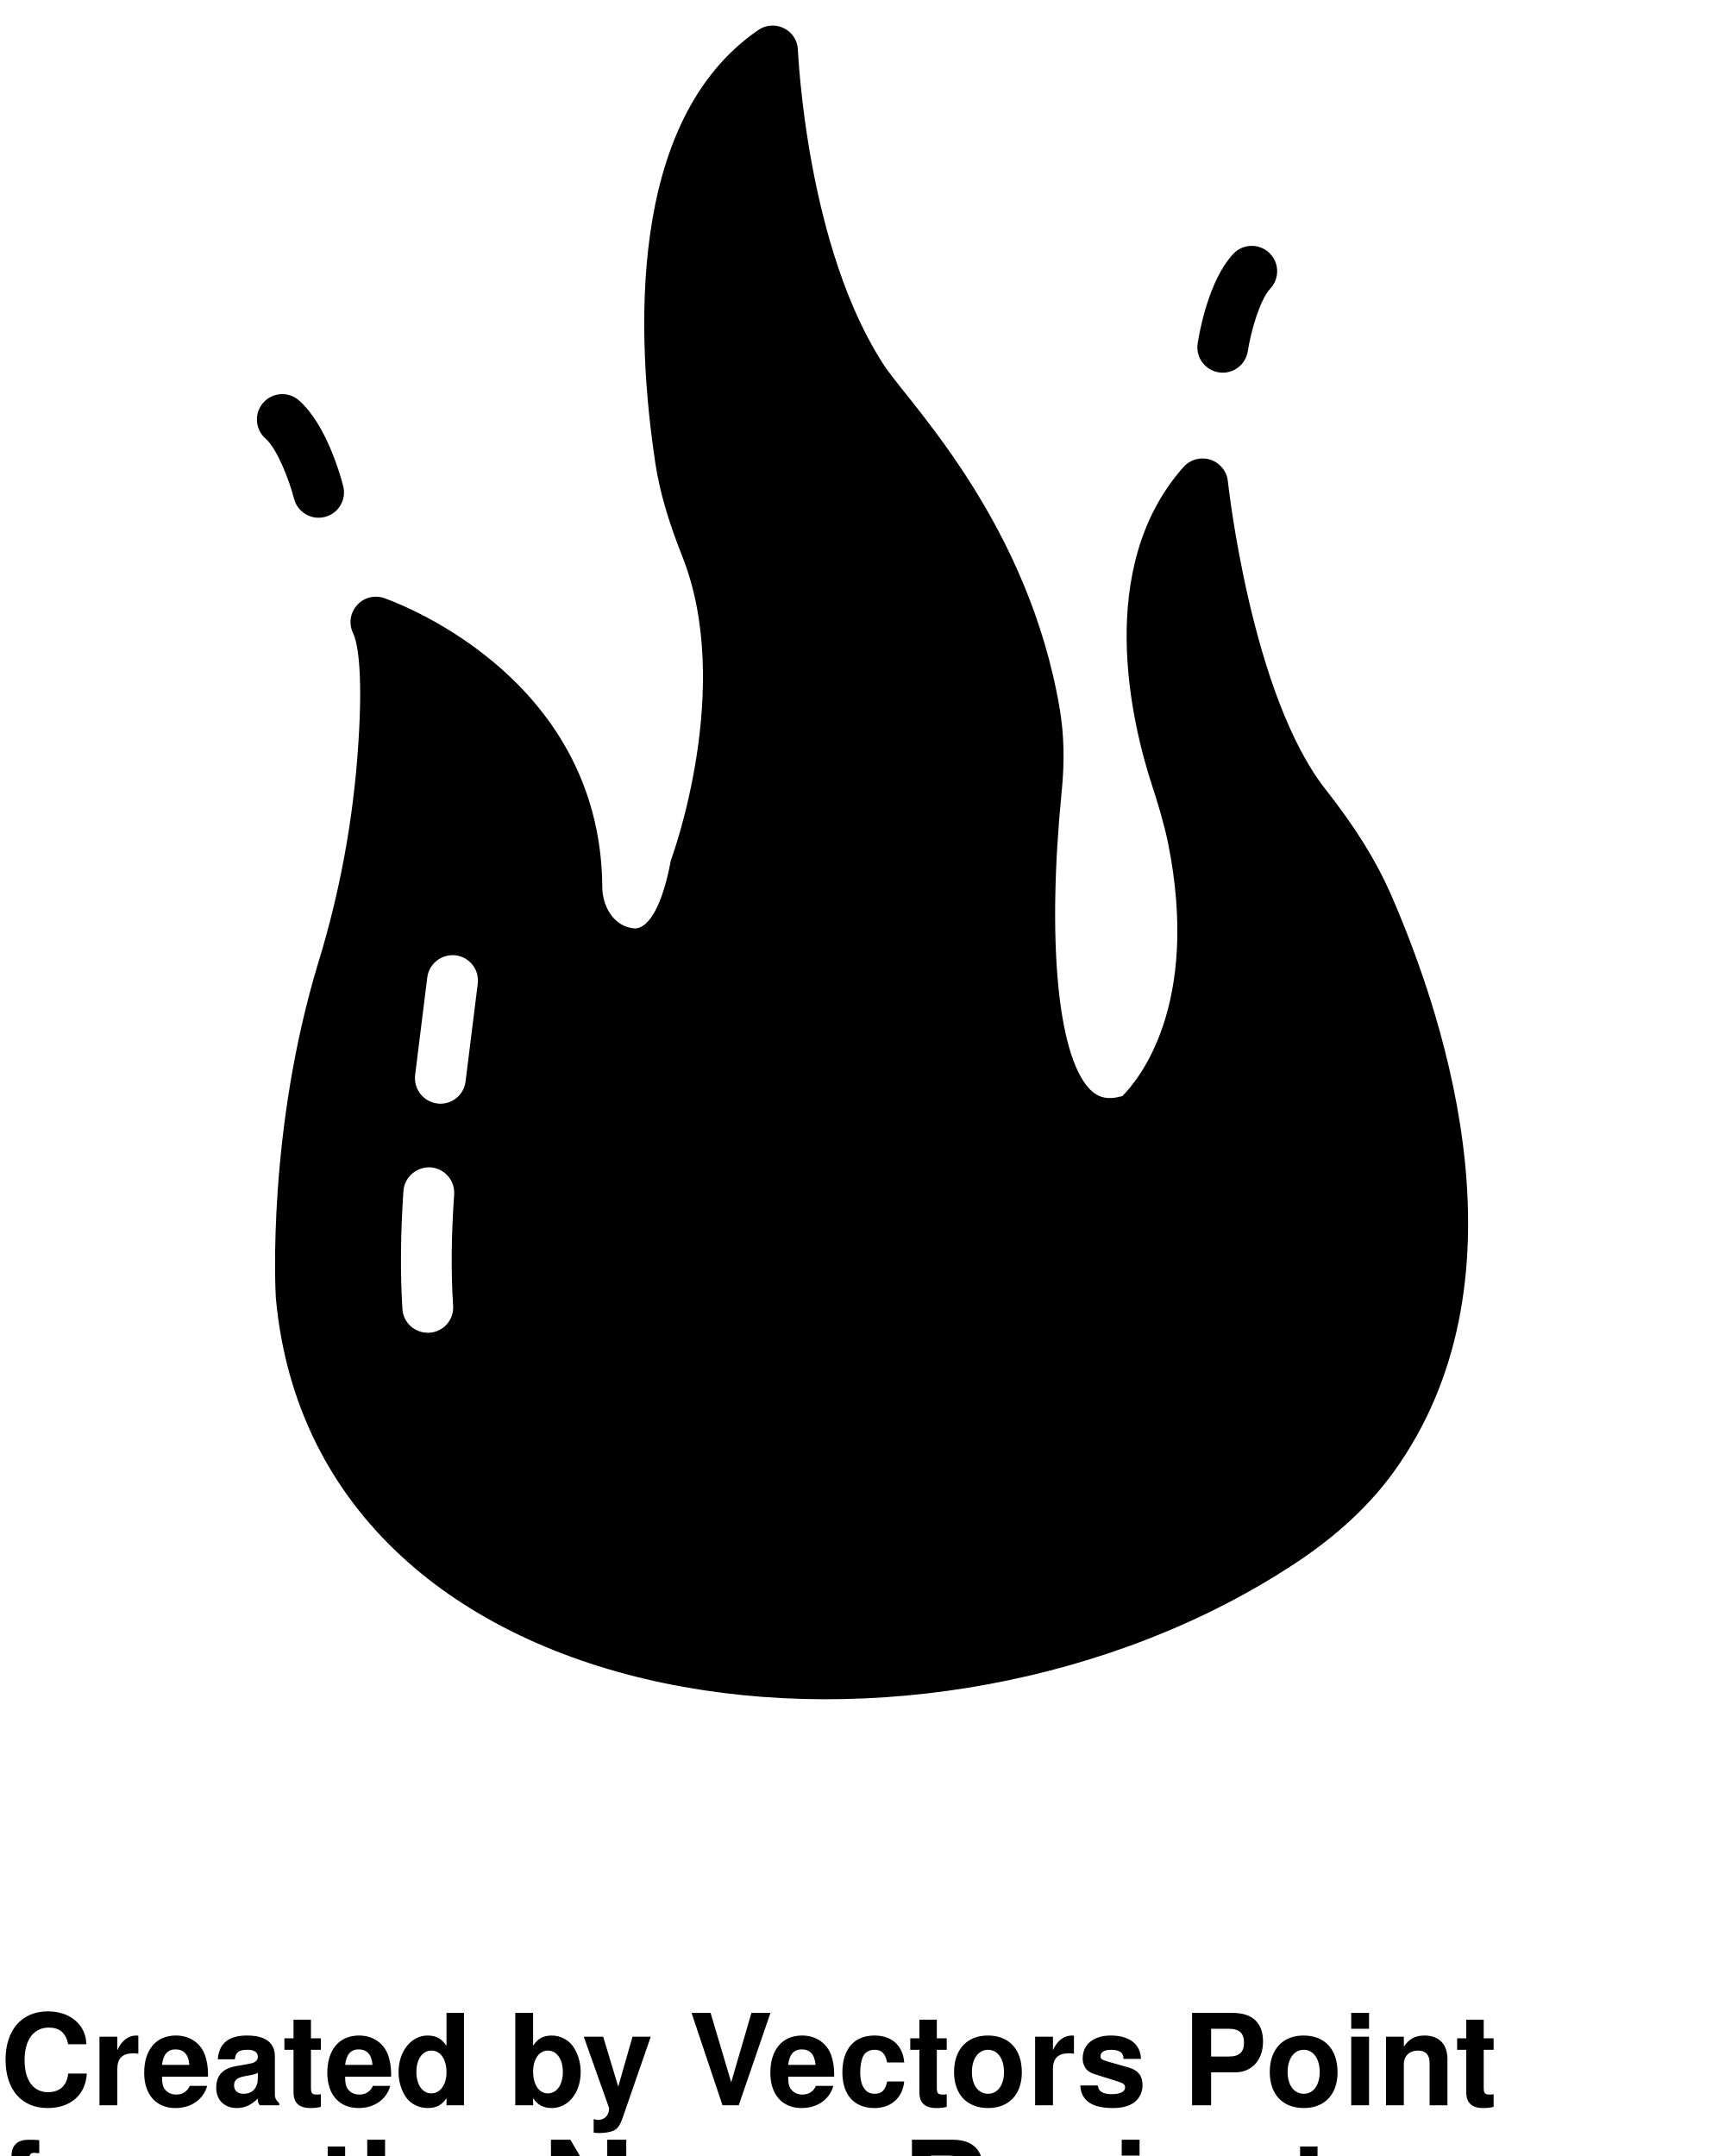
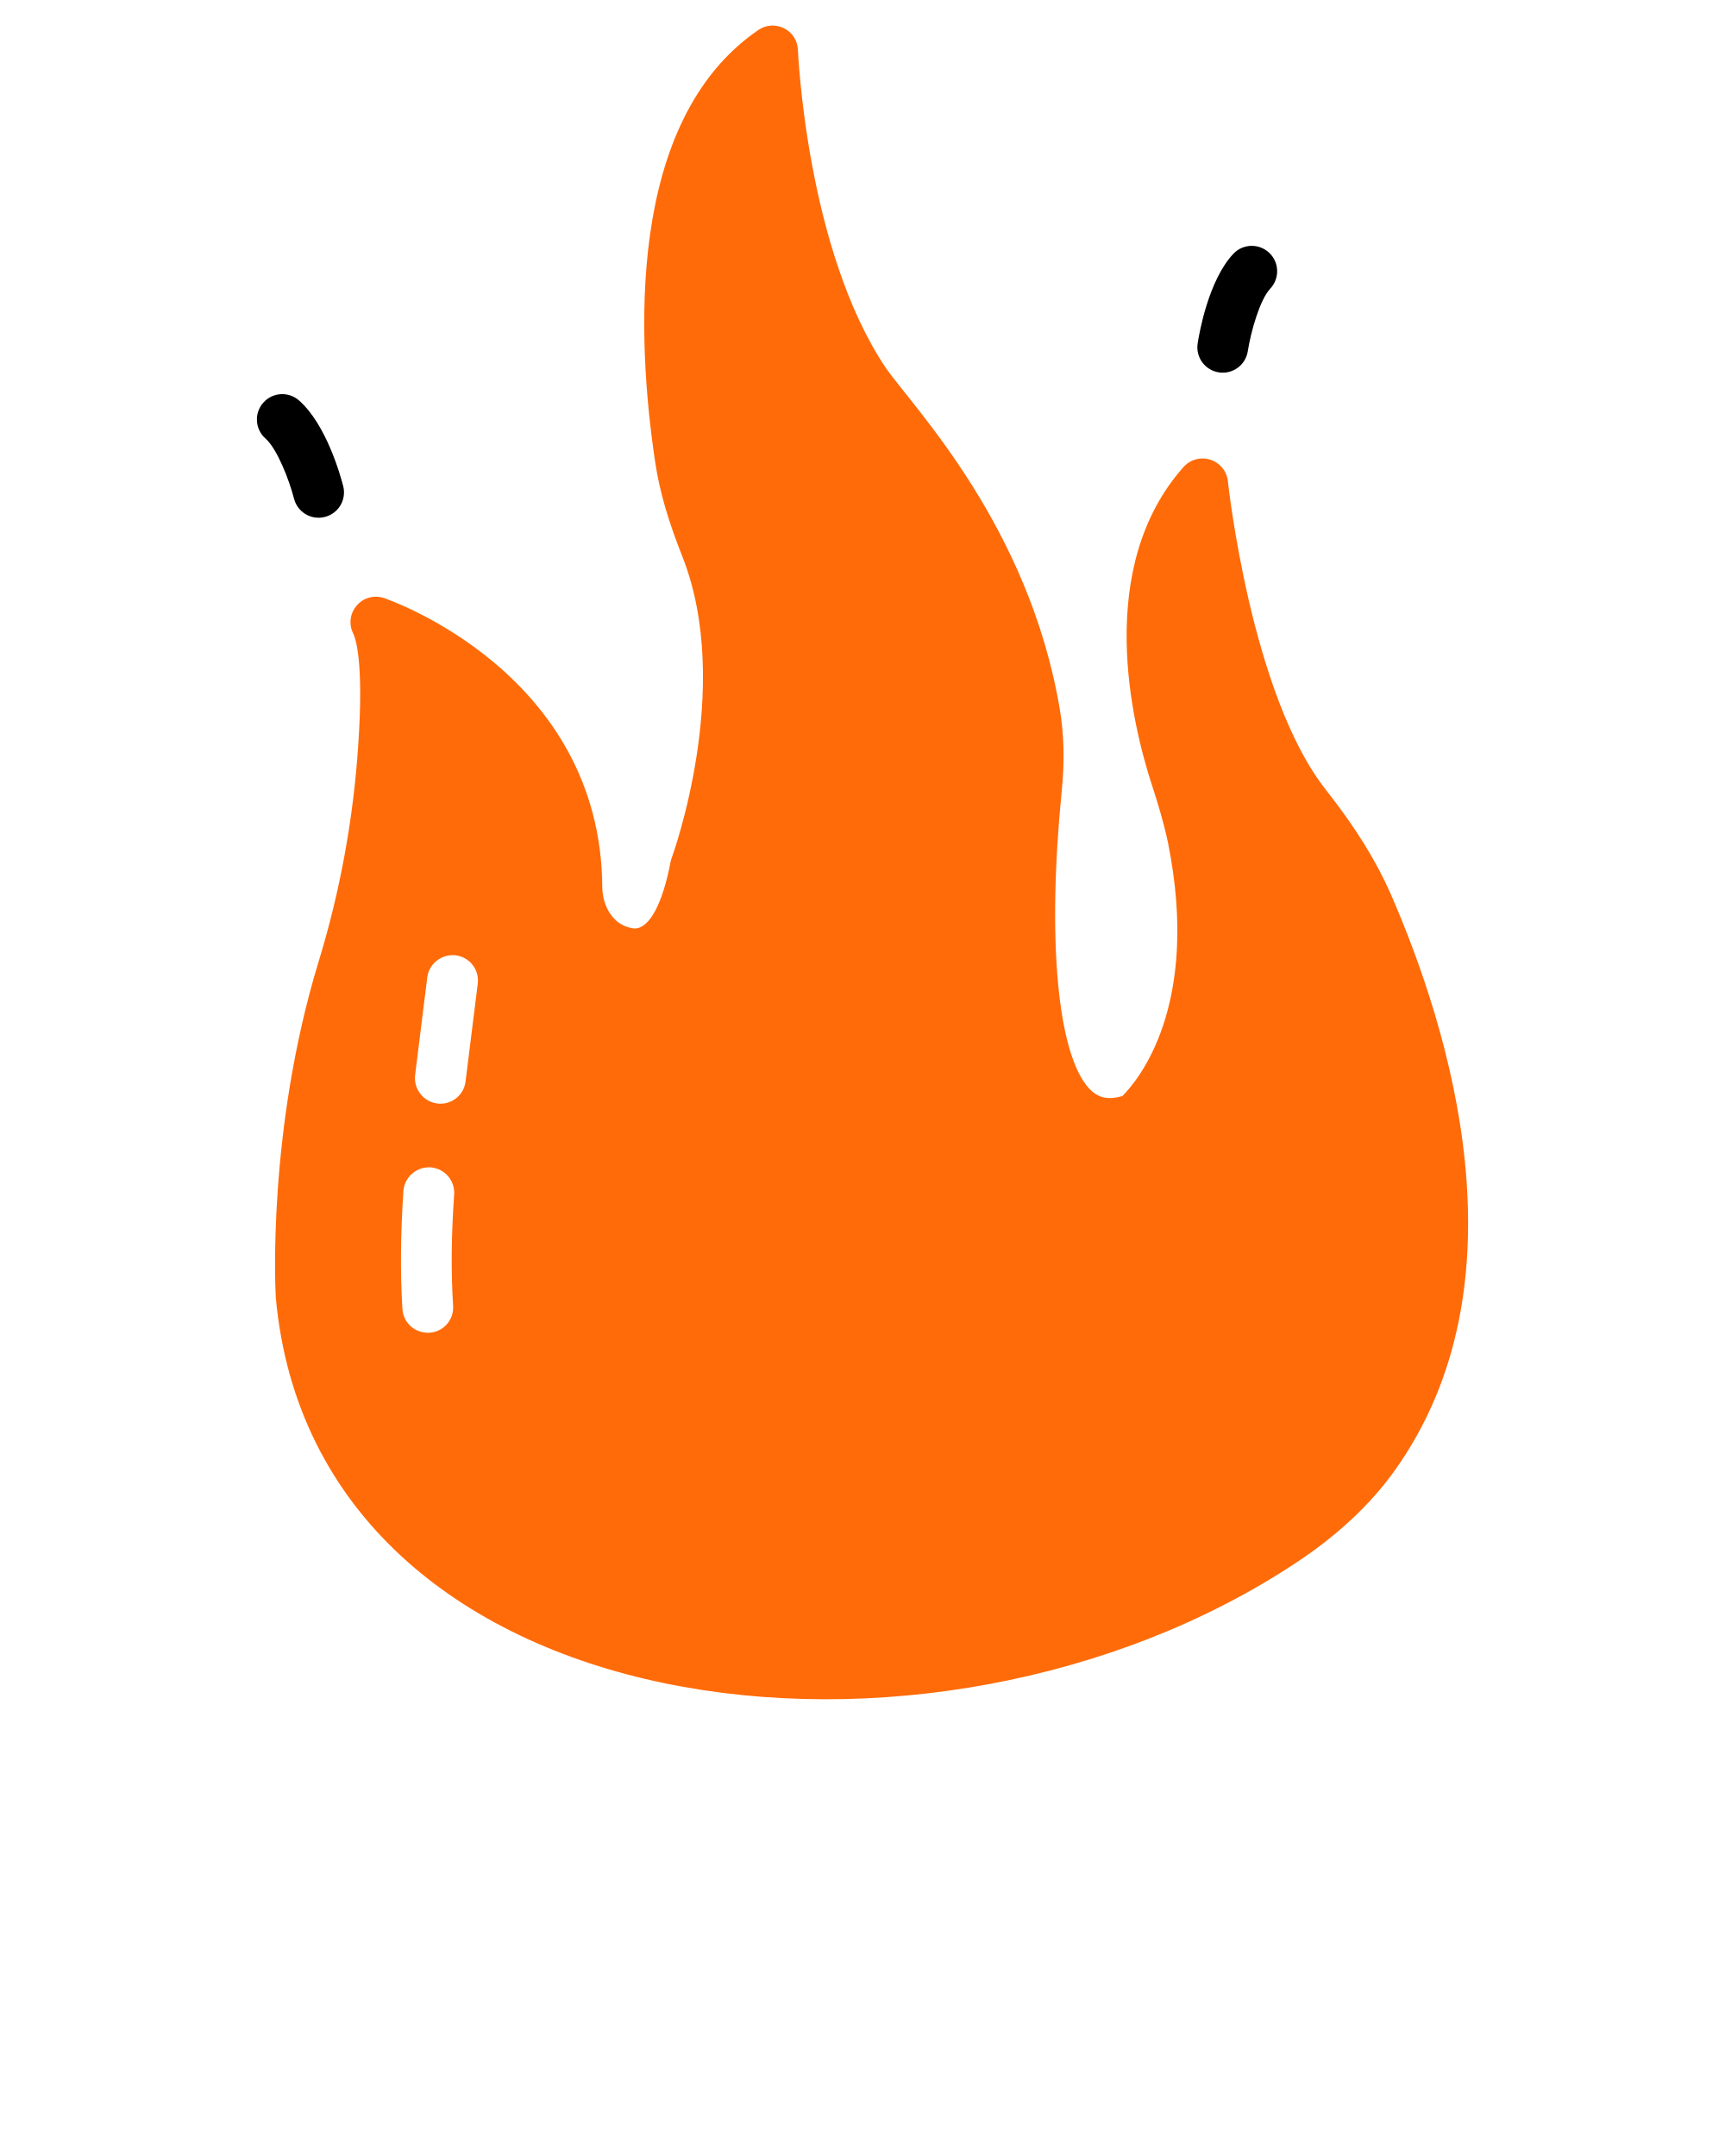
<svg xmlns="http://www.w3.org/2000/svg" version="1.1" x="0px" y="0px" viewBox="0 0 68 85" enable-background="new 0 0 68 68" xml:space="preserve">
  <g>
    <g>
-       <path d="M54.813,35.223c-0.58-1.31-1.38-2.6-2.55-4.09c-2.95-3.74-3.85-12.08-3.86-12.16c-0.04-0.4-0.32-0.73-0.69-0.85    c-0.38-0.12-0.79-0.01-1.06,0.29c-3.52,3.97-2.04,10.1-1.24,12.55c0.22,0.67,0.46,1.46,0.63,2.26c1.3,6.47-1.21,9.4-1.8,9.99    c-0.57,0.16-0.96,0.08-1.32-0.31c-1.24-1.37-1.65-5.86-1.07-11.71c0.12-1.19,0.09-2.26-0.08-3.26    c-1.223-7.19-5.708-11.803-6.85-13.42c-3.14-4.68-3.46-12.47-3.47-12.54c-0.01-0.37-0.22-0.7-0.55-0.86    c-0.32-0.16-0.71-0.14-1.01,0.07c-5.24,3.59-4.79,12.24-4.06,17.07c0.17,1.12,0.5,2.26,1.07,3.7c2.03,5.15-0.4,11.8-0.42,11.86    c-0.02,0.06-0.04,0.11-0.05,0.17c-0.31,1.64-0.83,2.62-1.41,2.62c-0.06,0-0.12-0.01-0.19-0.03c-0.71-0.15-1.08-0.91-1.09-1.57    c-0.04-8.53-8.53-11.4-8.62-11.43c-0.38-0.12-0.8-0.01-1.06,0.3c-0.27,0.31-0.32,0.74-0.14,1.1c0.1,0.21,0.42,1.13,0.2,4.38    c-0.19,2.92-0.72,5.81-1.57,8.58c-2.02,6.64-1.7,12.93-1.68,13.23c1.553,17.031,25.844,20.015,40.26,10.42    c1.58-1.05,2.87-2.25,3.82-3.57C60.273,50.613,57.143,40.563,54.813,35.223z M17.863,51.493    c0.03,0.55-0.39,1.02-0.94,1.05h-0.06c-0.53,0-0.97-0.41-1-0.94c-0.09-1.46-0.07-2.99,0.04-4.65c0.04-0.55,0.52-0.96,1.07-0.93    c0.55,0.04,0.97,0.52,0.93,1.07C17.793,48.673,17.773,50.113,17.863,51.493z M18.353,42.633    c-0.06,0.51-0.49,0.88-0.99,0.88c-0.04,0-0.08,0-0.13-0.01c-0.54-0.07-0.93-0.56-0.87-1.11l0.48-3.86    c0.07-0.54,0.56-0.93,1.12-0.87c0.55,0.07,0.94,0.57,0.87,1.12L18.353,42.633z" />
+       <path fill="#ff6b08" d="M54.813,35.223c-0.58-1.31-1.38-2.6-2.55-4.09c-2.95-3.74-3.85-12.08-3.86-12.16c-0.04-0.4-0.32-0.73-0.69-0.85    c-0.38-0.12-0.79-0.01-1.06,0.29c-3.52,3.97-2.04,10.1-1.24,12.55c0.22,0.67,0.46,1.46,0.63,2.26c1.3,6.47-1.21,9.4-1.8,9.99    c-0.57,0.16-0.96,0.08-1.32-0.31c-1.24-1.37-1.65-5.86-1.07-11.71c0.12-1.19,0.09-2.26-0.08-3.26    c-1.223-7.19-5.708-11.803-6.85-13.42c-3.14-4.68-3.46-12.47-3.47-12.54c-0.01-0.37-0.22-0.7-0.55-0.86    c-0.32-0.16-0.71-0.14-1.01,0.07c-5.24,3.59-4.79,12.24-4.06,17.07c0.17,1.12,0.5,2.26,1.07,3.7c2.03,5.15-0.4,11.8-0.42,11.86    c-0.02,0.06-0.04,0.11-0.05,0.17c-0.31,1.64-0.83,2.62-1.41,2.62c-0.06,0-0.12-0.01-0.19-0.03c-0.71-0.15-1.08-0.91-1.09-1.57    c-0.04-8.53-8.53-11.4-8.62-11.43c-0.38-0.12-0.8-0.01-1.06,0.3c-0.27,0.31-0.32,0.74-0.14,1.1c0.1,0.21,0.42,1.13,0.2,4.38    c-0.19,2.92-0.72,5.81-1.57,8.58c-2.02,6.64-1.7,12.93-1.68,13.23c1.553,17.031,25.844,20.015,40.26,10.42    c1.58-1.05,2.87-2.25,3.82-3.57C60.273,50.613,57.143,40.563,54.813,35.223z M17.863,51.493    c0.03,0.55-0.39,1.02-0.94,1.05h-0.06c-0.53,0-0.97-0.41-1-0.94c-0.09-1.46-0.07-2.99,0.04-4.65c0.04-0.55,0.52-0.96,1.07-0.93    c0.55,0.04,0.97,0.52,0.93,1.07C17.793,48.673,17.773,50.113,17.863,51.493z M18.353,42.633    c-0.06,0.51-0.49,0.88-0.99,0.88c-0.04,0-0.08,0-0.13-0.01c-0.54-0.07-0.93-0.56-0.87-1.11l0.48-3.86    c0.07-0.54,0.56-0.93,1.12-0.87c0.55,0.07,0.94,0.57,0.87,1.12L18.353,42.633z" />
    </g>
    <g>
      <path d="M48.047,14.681c-0.545-0.085-0.919-0.594-0.835-1.14c0.062-0.406,0.424-2.486,1.404-3.532    c0.377-0.403,1.009-0.424,1.414-0.045c0.403,0.377,0.423,1.01,0.045,1.414    c-0.415,0.443-0.769,1.71-0.887,2.469C49.104,14.386,48.601,14.765,48.047,14.681z" />
    </g>
    <g>
      <path d="M11.591,19.662c-0.191-0.744-0.667-1.97-1.123-2.371c-0.415-0.364-0.457-0.996-0.093-1.411    c0.363-0.416,0.995-0.459,1.411-0.093c1.078,0.945,1.641,2.979,1.743,3.377c0.137,0.535-0.185,1.079-0.72,1.216    C12.263,20.519,11.727,20.188,11.591,19.662z" />
    </g>
  </g>
-   <text x="0" y="83" fill="#000000" font-size="5px" font-weight="bold" font-family="'Helvetica Neue', Helvetica, Arial-Unicode, Arial, Sans-serif">Created by Vectors Point</text>
-   <text x="0" y="88" fill="#000000" font-size="5px" font-weight="bold" font-family="'Helvetica Neue', Helvetica, Arial-Unicode, Arial, Sans-serif">from the Noun Project</text>
</svg>
